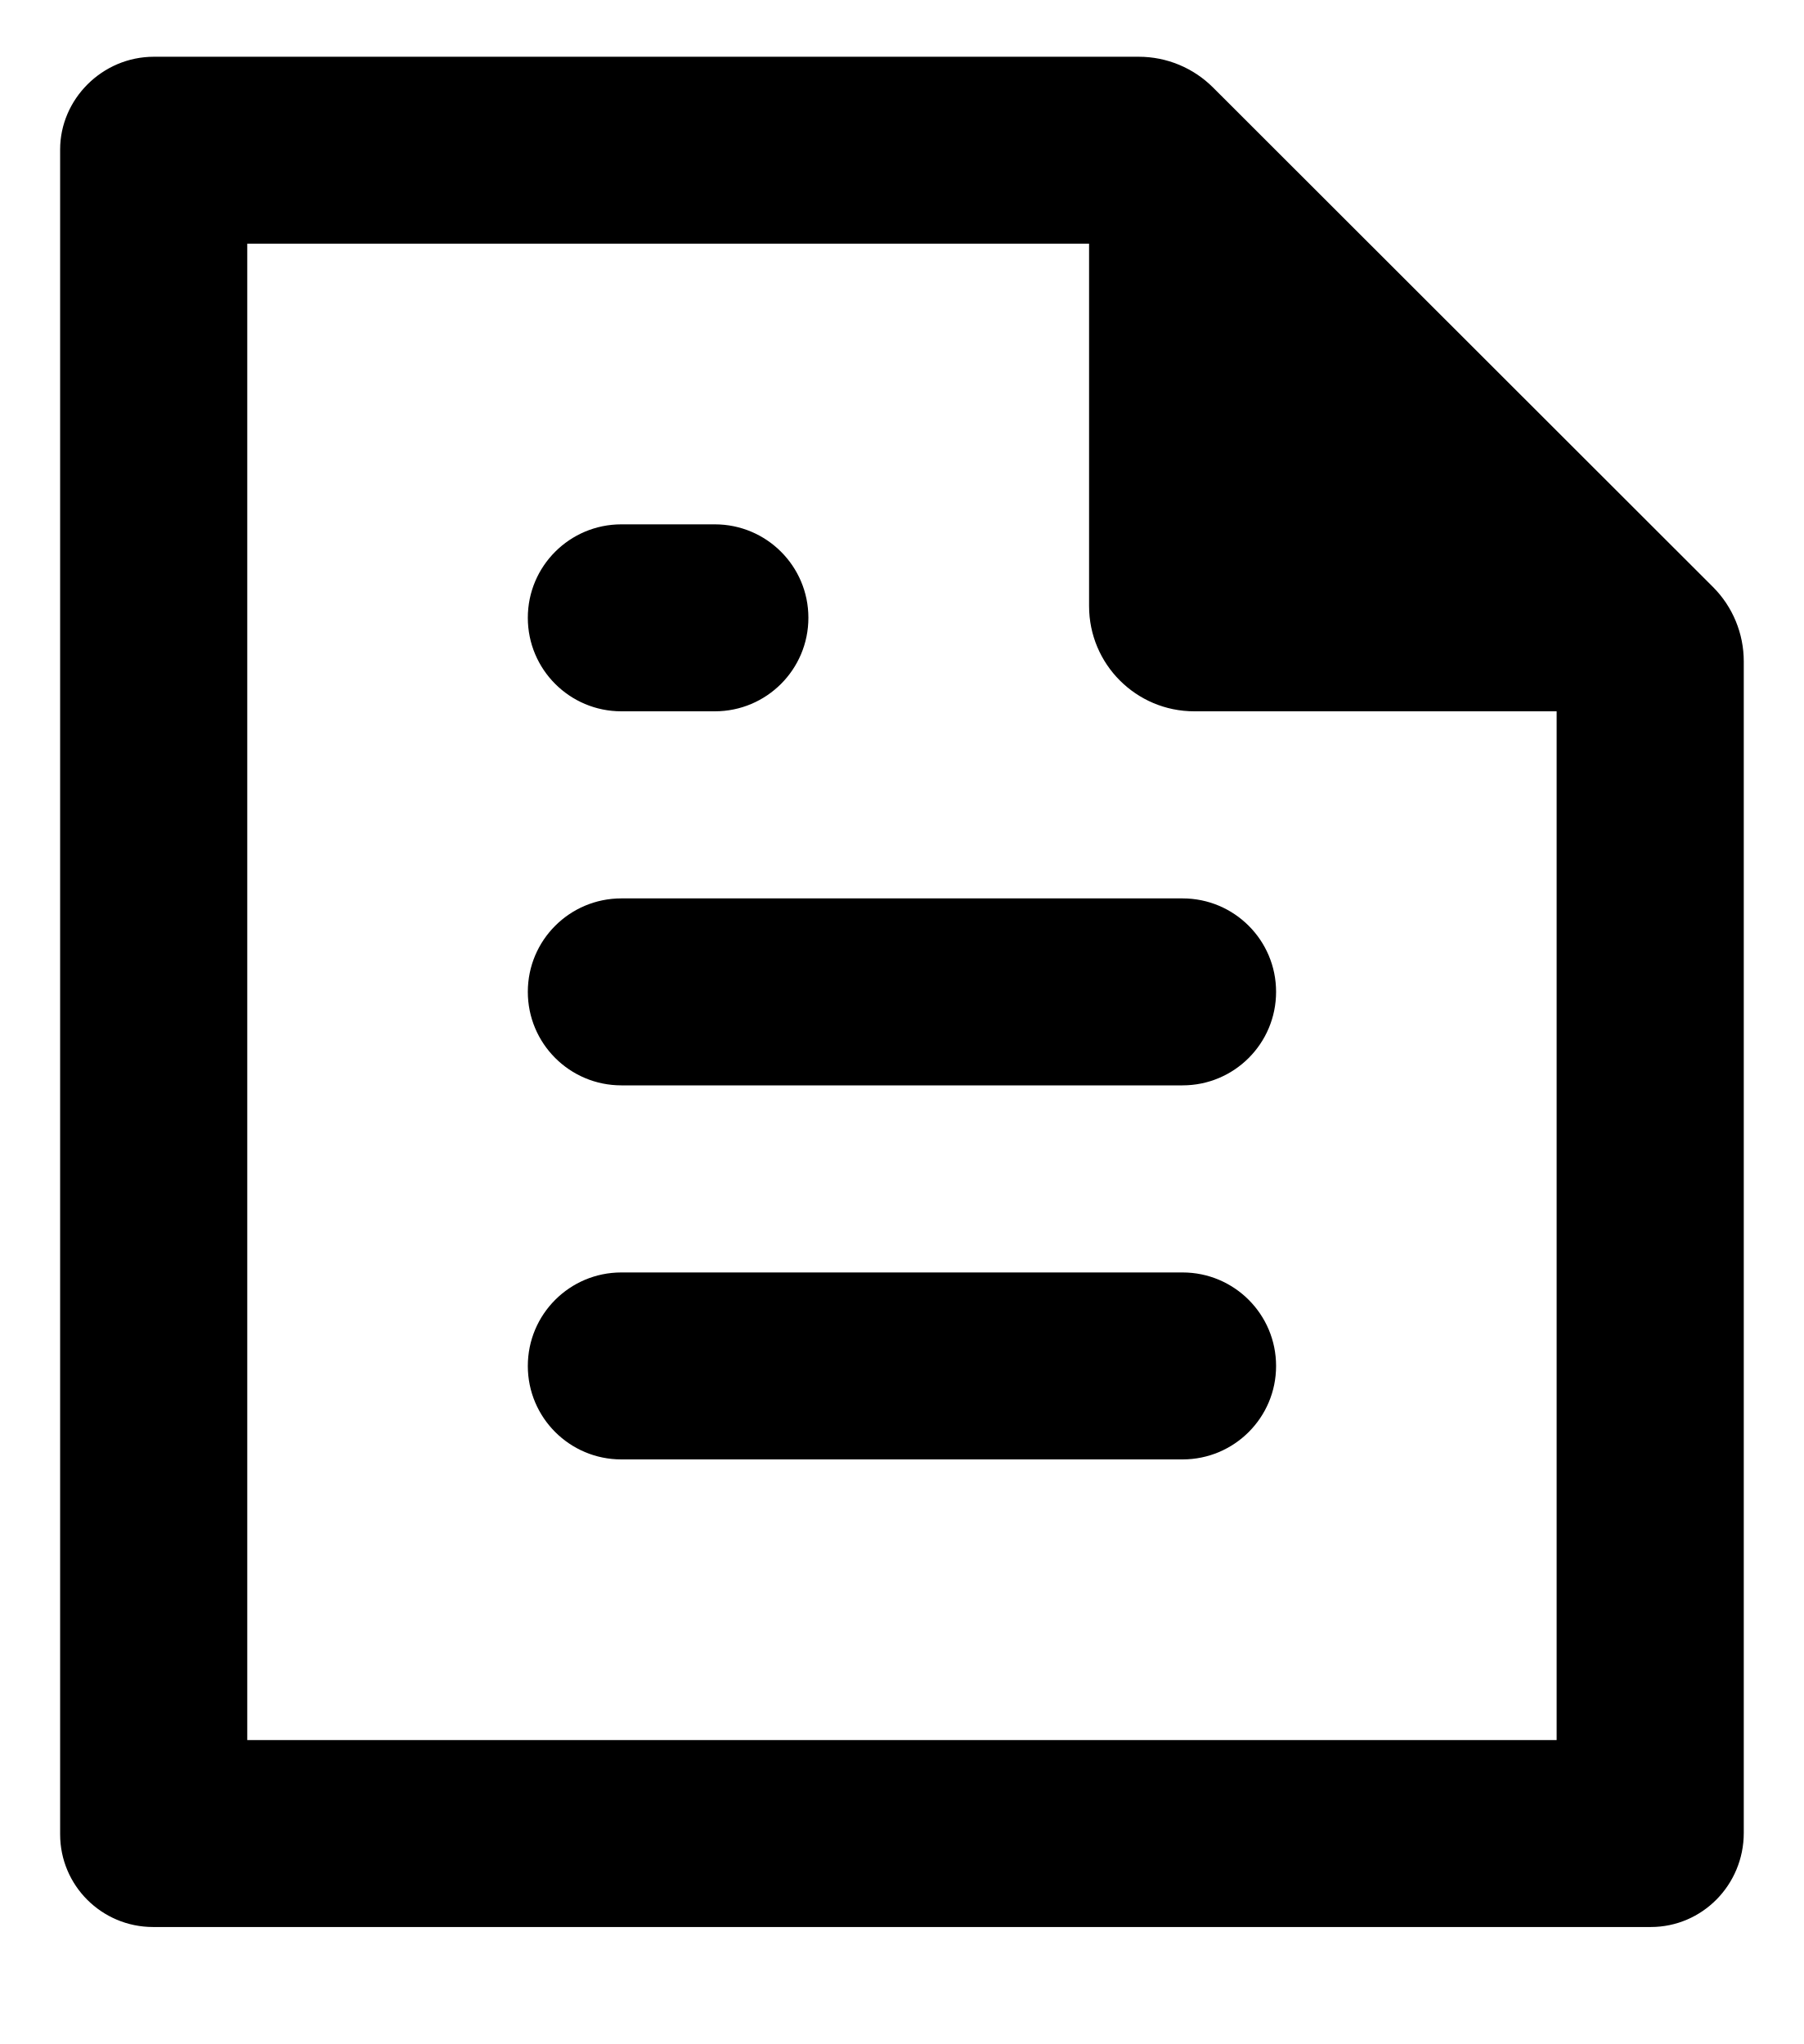
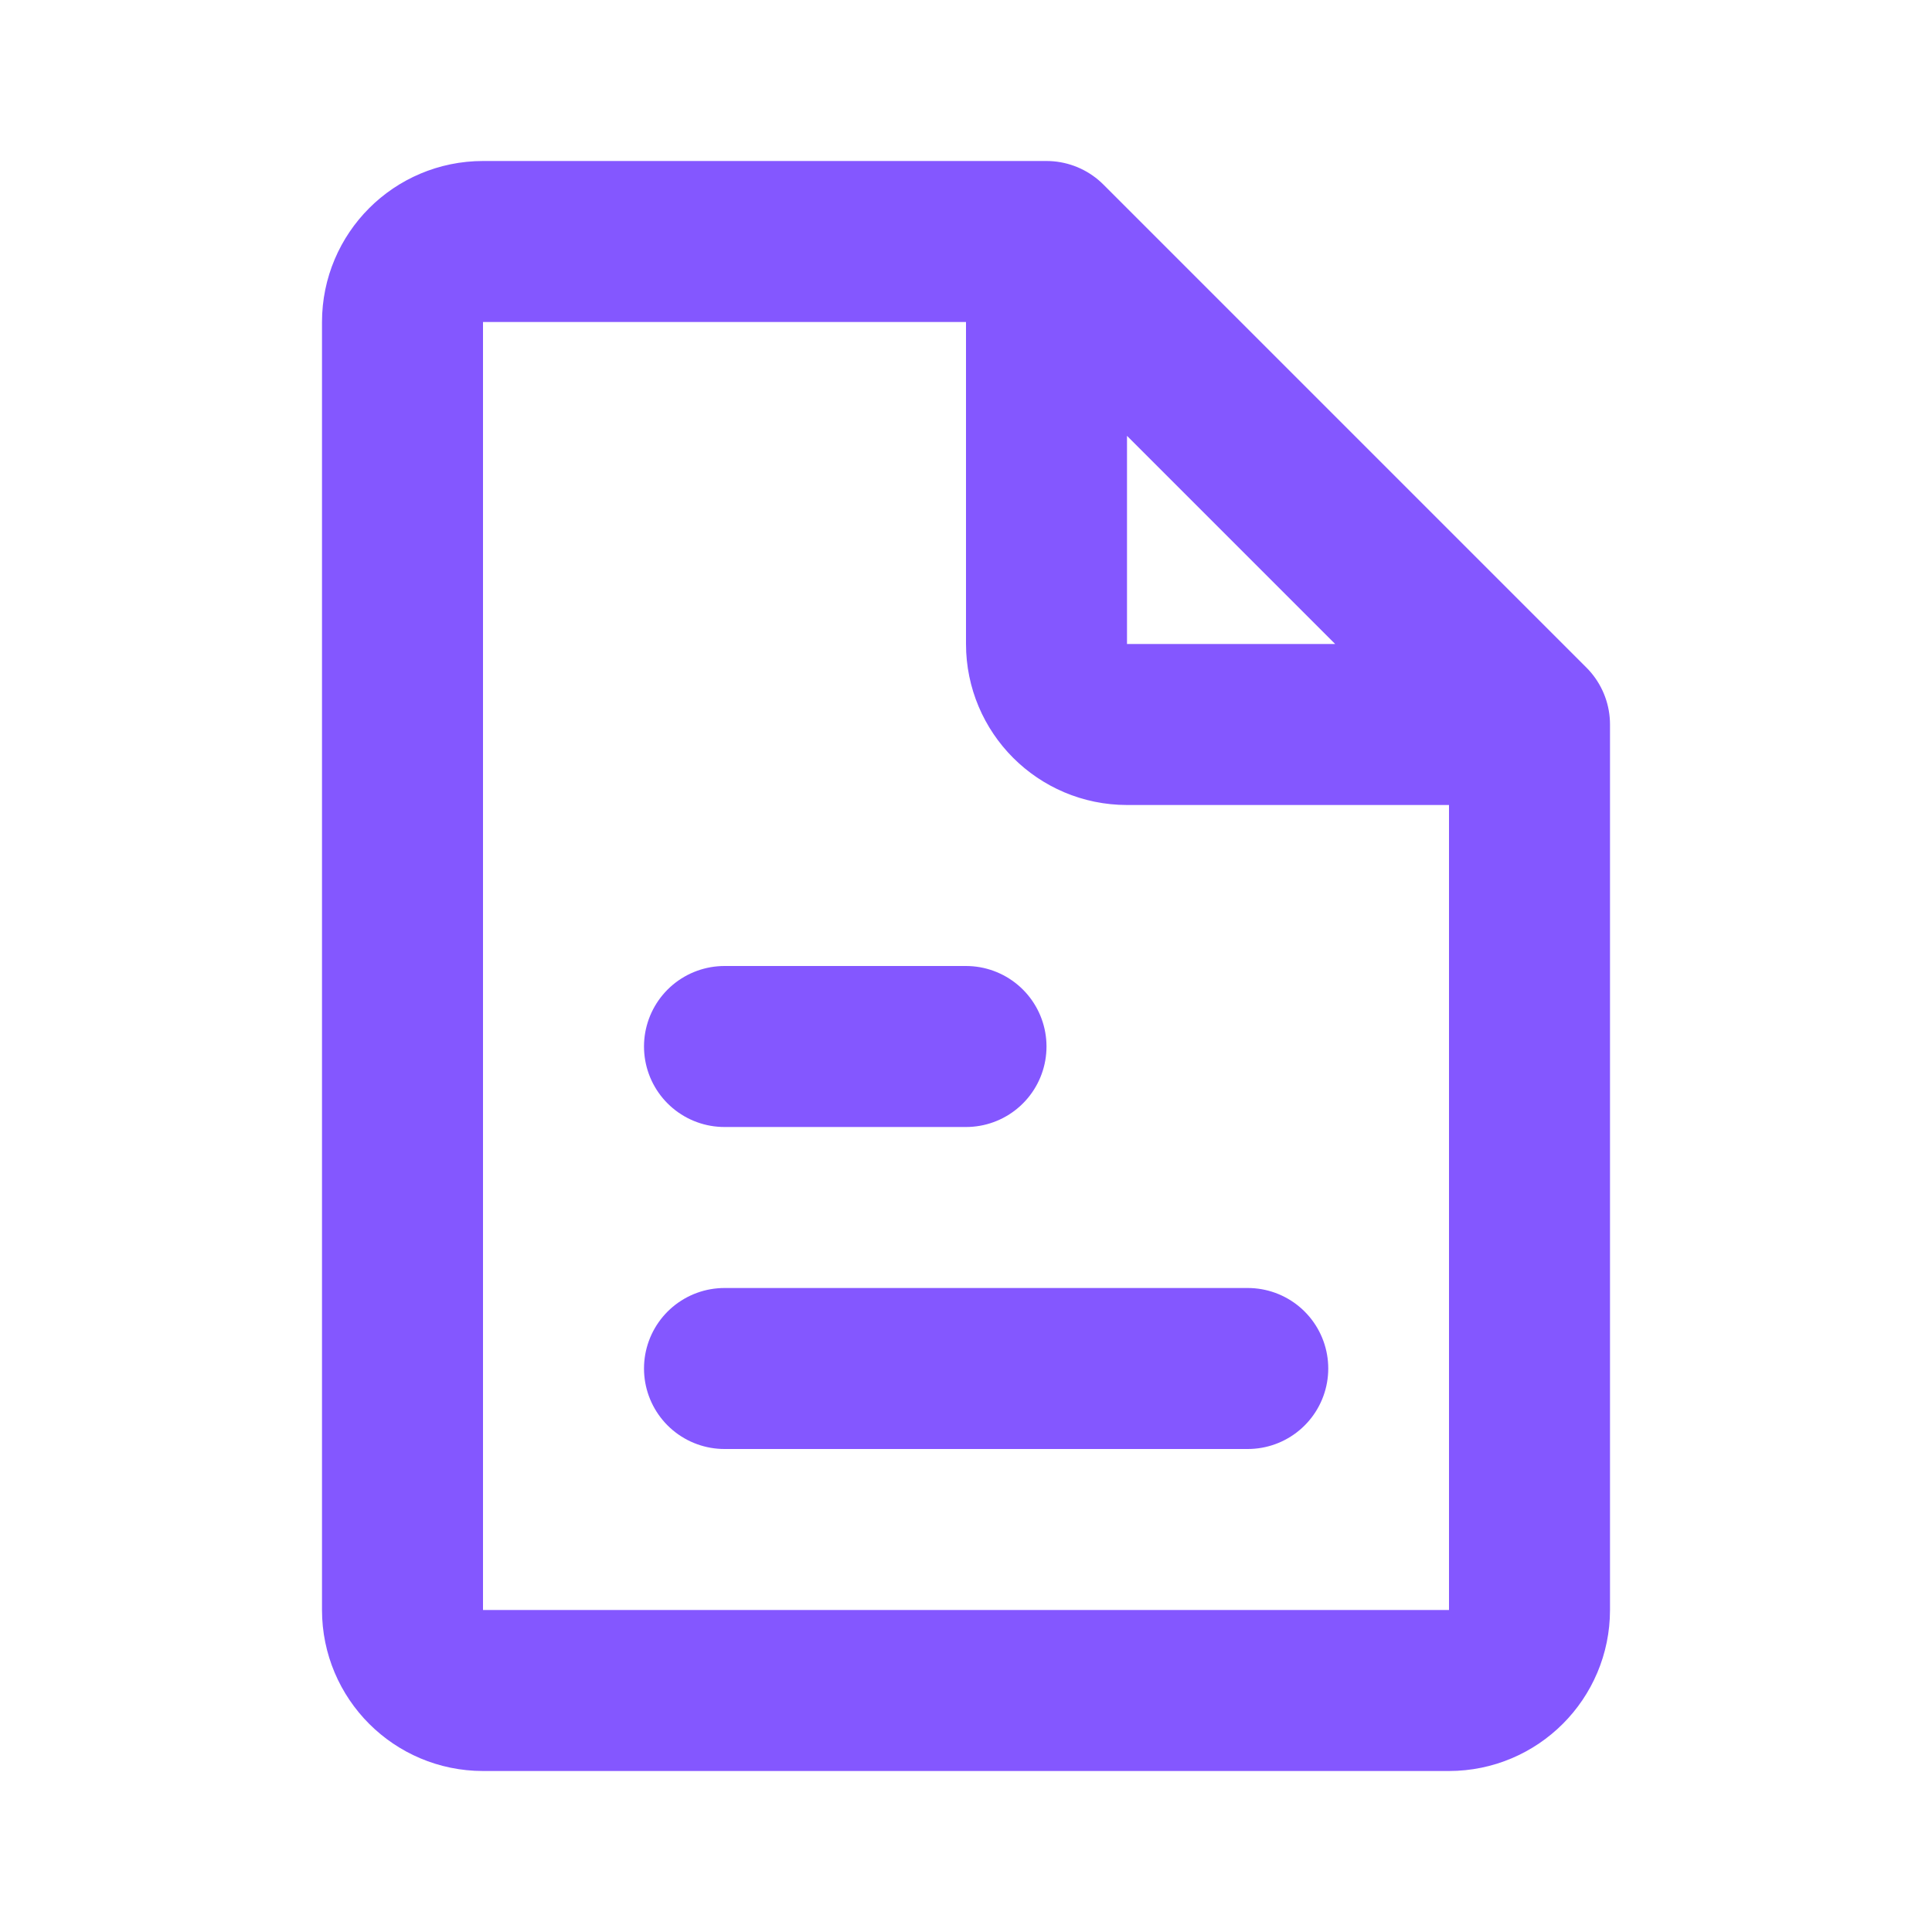
- <svg xmlns="http://www.w3.org/2000/svg" width="15" height="17" viewBox="0 0 15 17" fill="none">
-   <path d="M14.244 4.882C14.408 5.046 14.5 5.269 14.5 5.501V15.244C14.5 15.677 14.154 16.027 13.727 16.027H1.273C0.846 16.027 0.5 15.682 0.5 15.256V1.243C0.5 0.826 0.849 0.472 1.28 0.472H9.469C9.701 0.472 9.923 0.564 10.087 0.728L14.244 4.882ZM12.944 5.916H9.931C9.447 5.916 9.056 5.524 9.056 5.041V2.027H2.056V14.472H12.944V5.916ZM4.389 5.138C4.389 4.709 4.737 4.361 5.167 4.361H5.944C6.374 4.361 6.722 4.709 6.722 5.138C6.722 5.568 6.374 5.916 5.944 5.916H5.167C4.737 5.916 4.389 5.568 4.389 5.138ZM4.389 8.249C4.389 7.82 4.737 7.472 5.167 7.472H9.833C10.263 7.472 10.611 7.82 10.611 8.249C10.611 8.679 10.263 9.027 9.833 9.027H5.167C4.737 9.027 4.389 8.679 4.389 8.249ZM4.389 11.361C4.389 10.931 4.737 10.583 5.167 10.583H9.833C10.263 10.583 10.611 10.931 10.611 11.361C10.611 11.79 10.263 12.138 9.833 12.138H5.167C4.737 12.138 4.389 11.79 4.389 11.361Z" fill="currentColor" />
+ <svg xmlns="http://www.w3.org/2000/svg" width="24" height="24" viewBox="0 0 24 24" fill="none">
+   <path d="M13 3H6C5.448 3 5 3.448 5 4V20C5 20.552 5.448 21 6 21H18C18.552 21 19 20.552 19 20V9M13 3L19 9M13 3V8C13 8.552 13.448 9 14 9H19M9 13H12M9 17H15.5" stroke="#8457FF" stroke-width="2" stroke-linecap="round" />
</svg>
